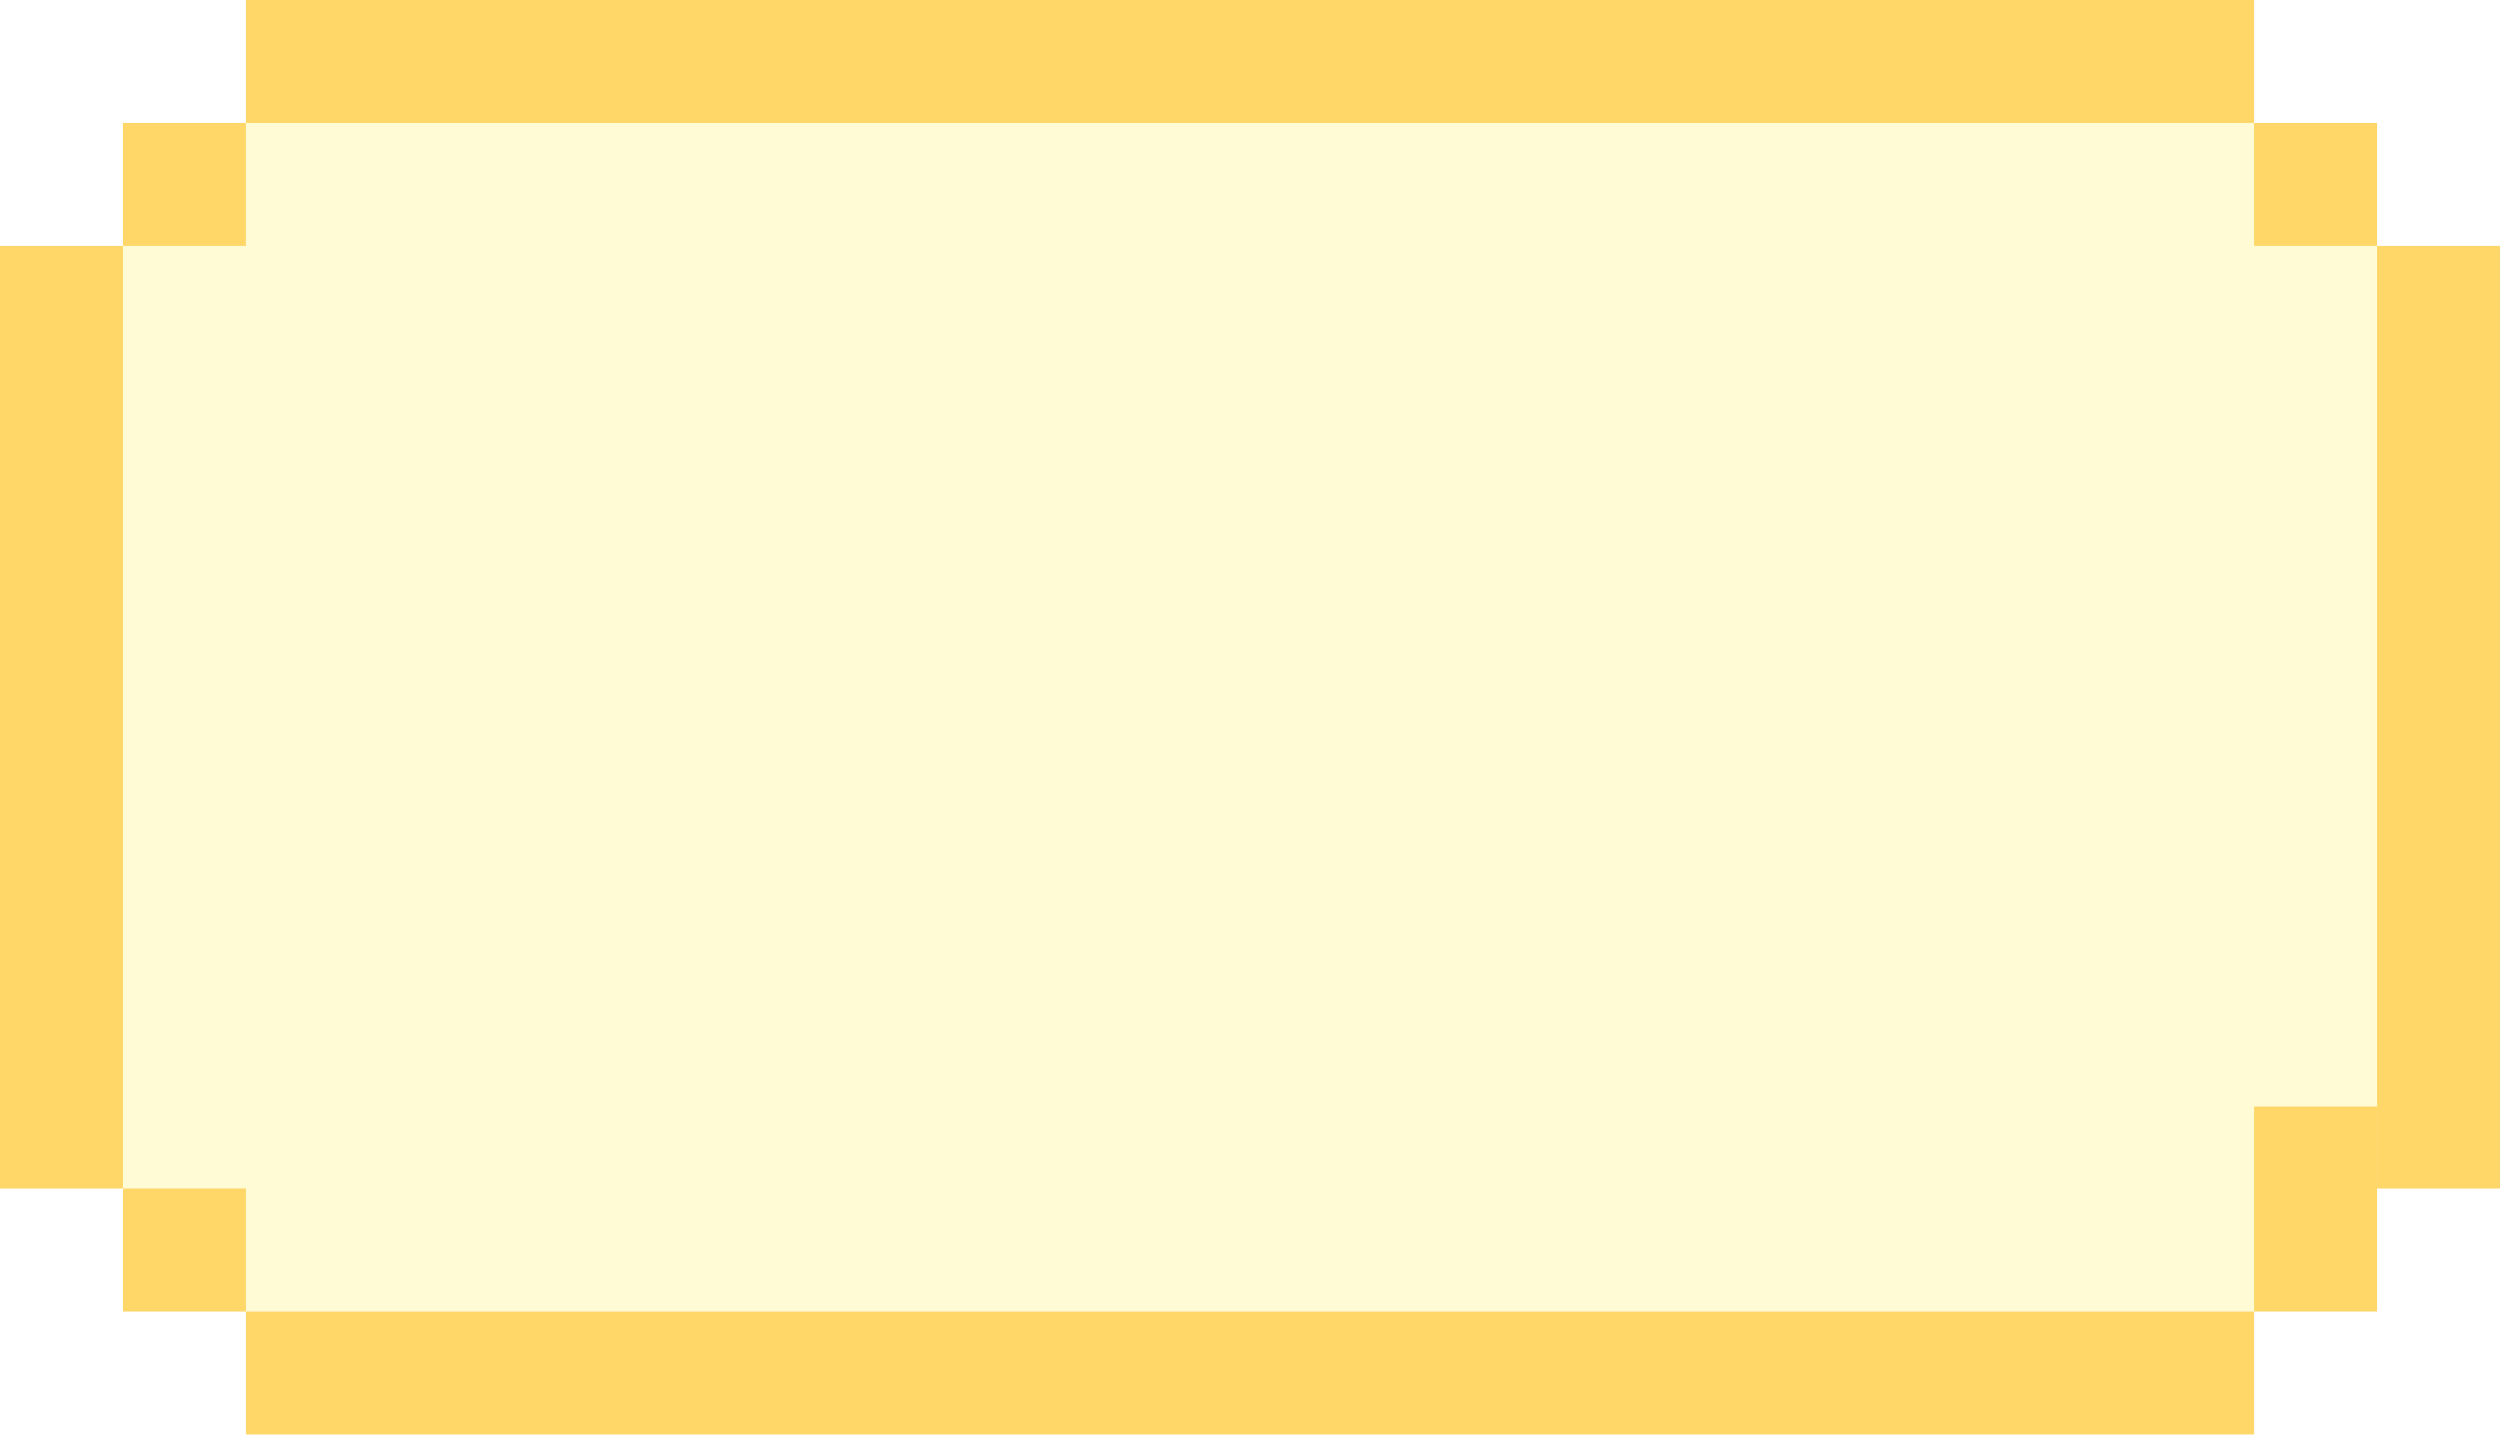
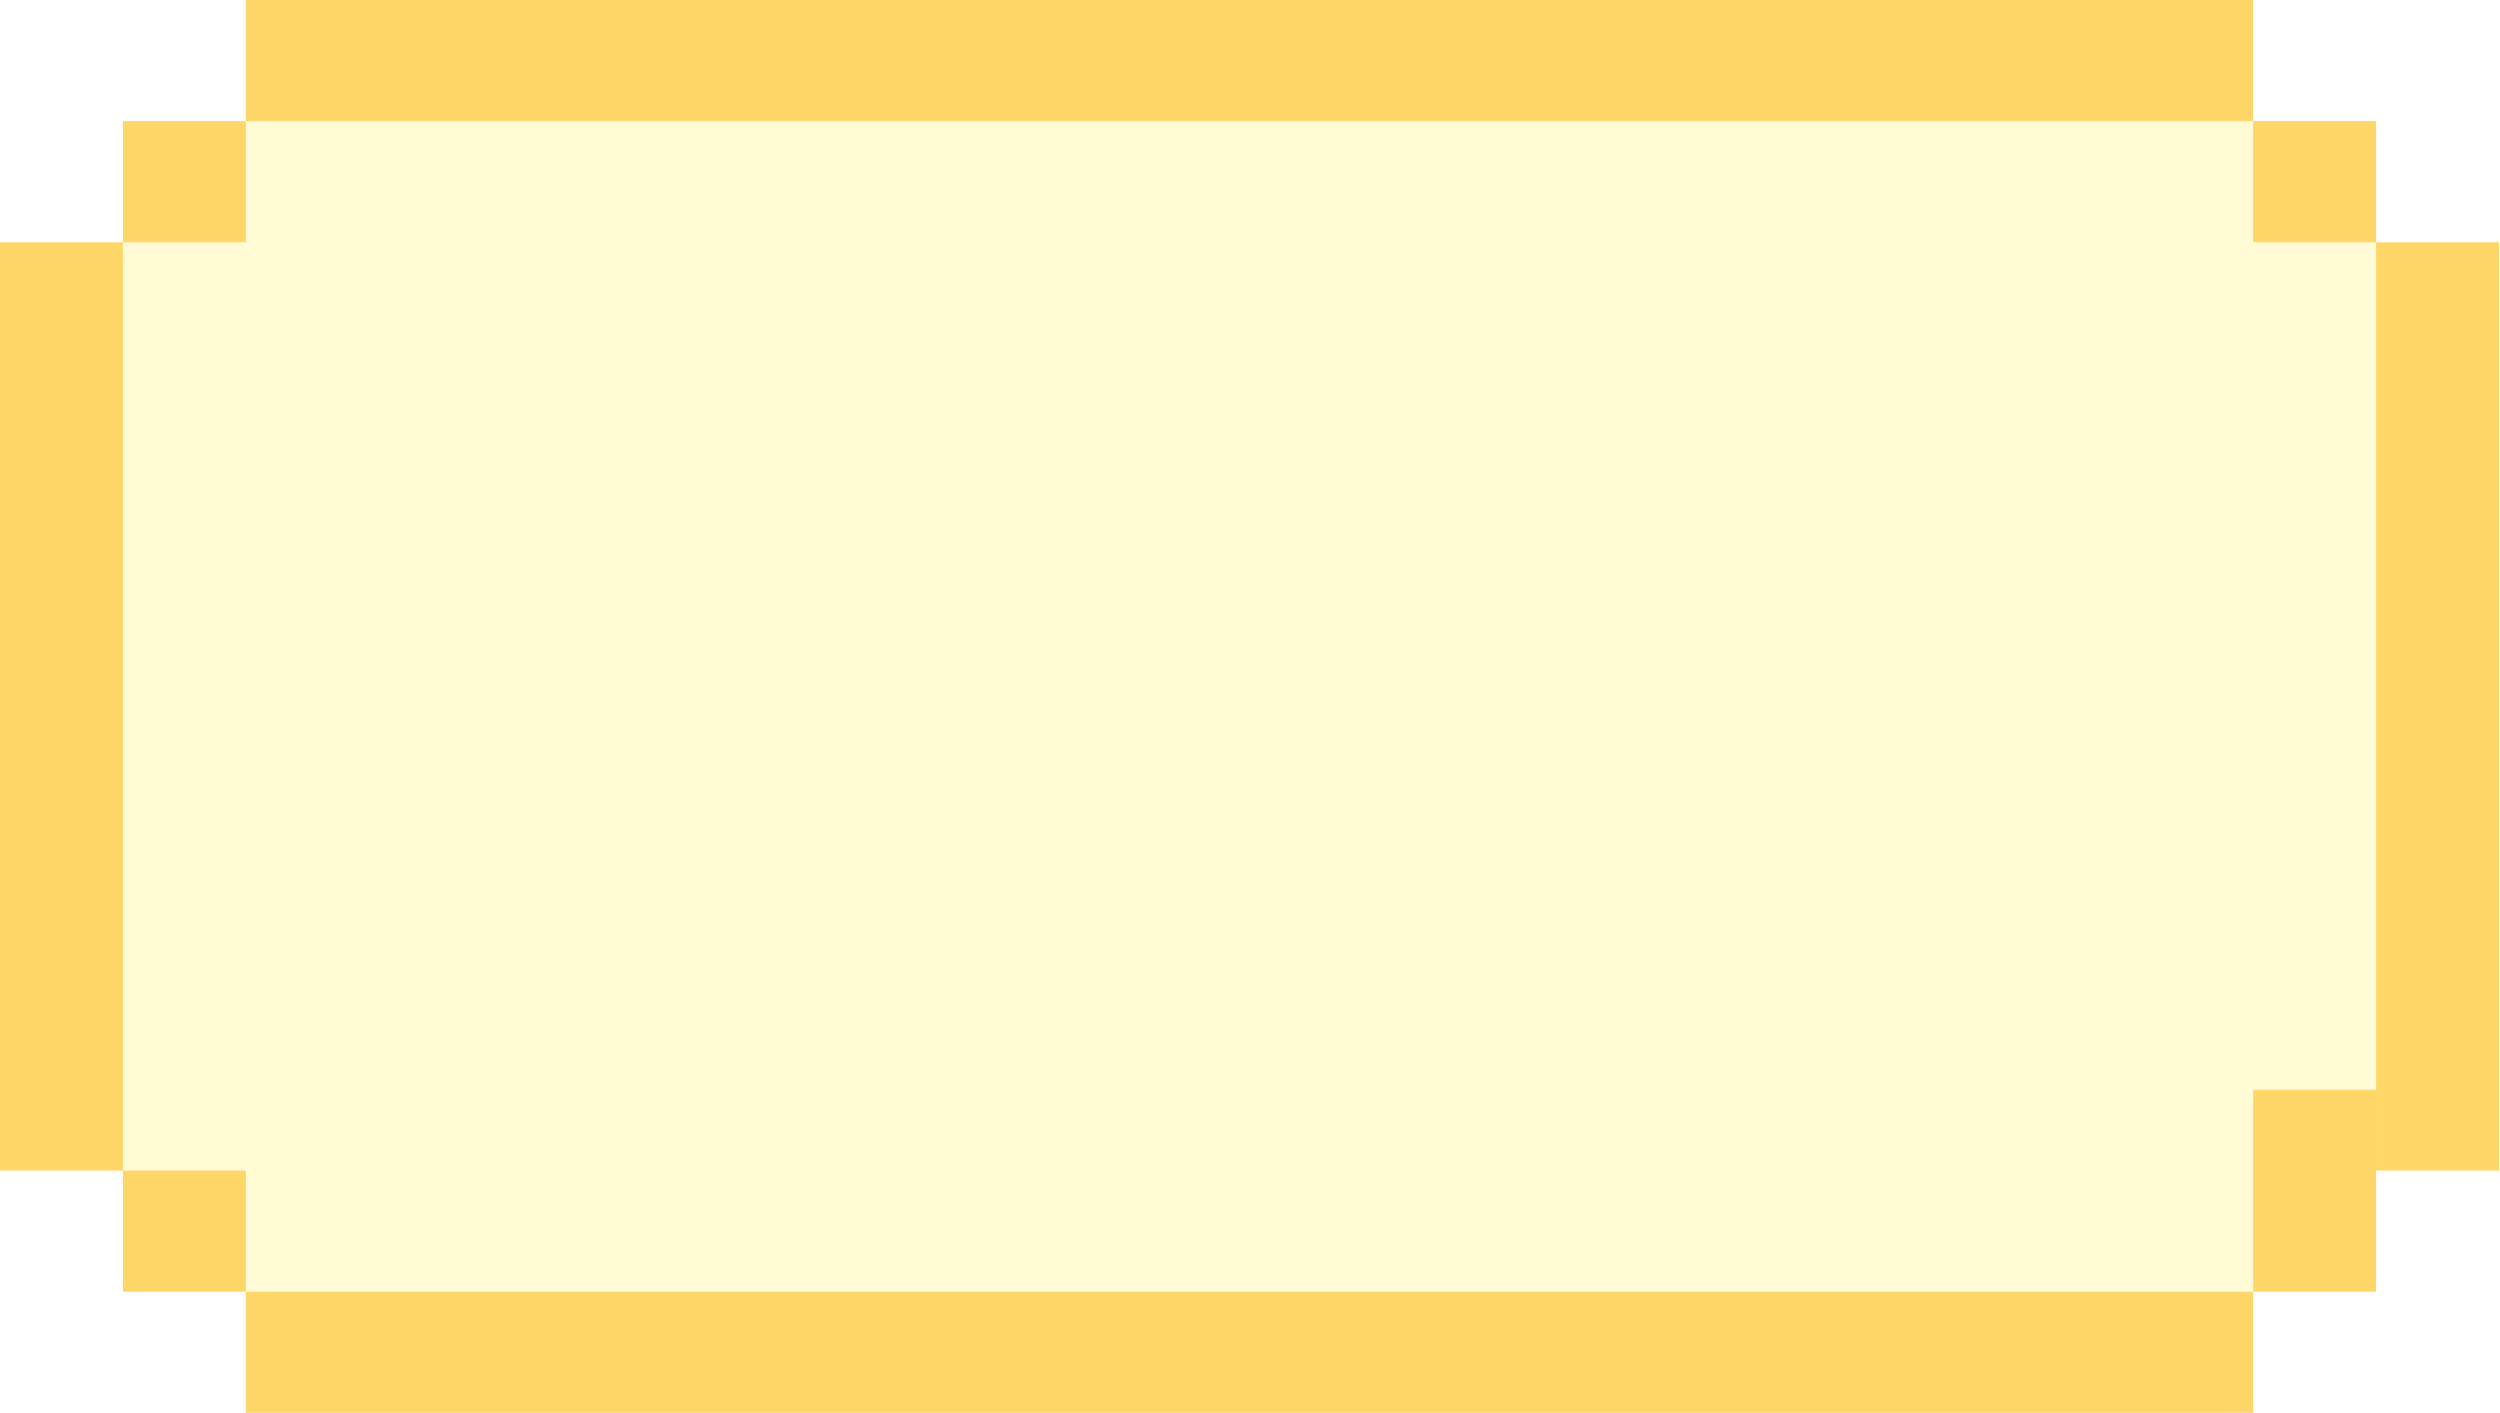
- <svg xmlns="http://www.w3.org/2000/svg" width="61" height="35" viewBox="0 0 61 35" fill="none">
-   <path d="M3 3H58V32H3V3Z" fill="#FFFBD5" />
-   <path d="M3 3H6V6H3V3Z" fill="#FFD668" />
-   <path d="M3 29H6V32H3V29Z" fill="#FFD668" />
-   <path d="M55 27H58V32H55V27Z" fill="#FFD668" />
-   <path d="M55 3H58V6H55V3Z" fill="#FFD668" />
-   <path d="M6 0H55V3H6V0Z" fill="#FFD668" />
-   <path d="M6 32H55V35H6V32Z" fill="#FFD668" />
-   <path d="M0 6H3V29H0V6Z" fill="#FFD668" />
-   <path d="M58 6H61V29H58V6Z" fill="#FFD668" />
+ <svg xmlns="http://www.w3.org/2000/svg" width="145" height="82" viewBox="0 0 145 82" fill="none">
+   <path d="M7.131 7.029H137.869V74.971H7.131V7.029Z" fill="#FFFBD5" />
+   <path d="M7.131 7.029H14.262V14.057H7.131V7.029Z" fill="#FFD668" />
+   <path d="M7.131 67.943H14.262V74.971H7.131V67.943Z" fill="#FFD668" />
+   <path d="M130.738 63.257H137.869V74.971H130.738V63.257Z" fill="#FFD668" />
+   <path d="M130.738 7.029H137.869V14.057H130.738V7.029Z" fill="#FFD668" />
+   <path d="M14.262 0H130.738V7.029H14.262V0Z" fill="#FFD668" />
+   <path d="M14.262 74.971H130.738V82H14.262V74.971Z" fill="#FFD668" />
+   <path d="M0 14.057H7.131V67.943H0V14.057Z" fill="#FFD668" />
+   <path d="M137.869 14.057H145V67.943H137.869V14.057Z" fill="#FFD668" />
</svg>
